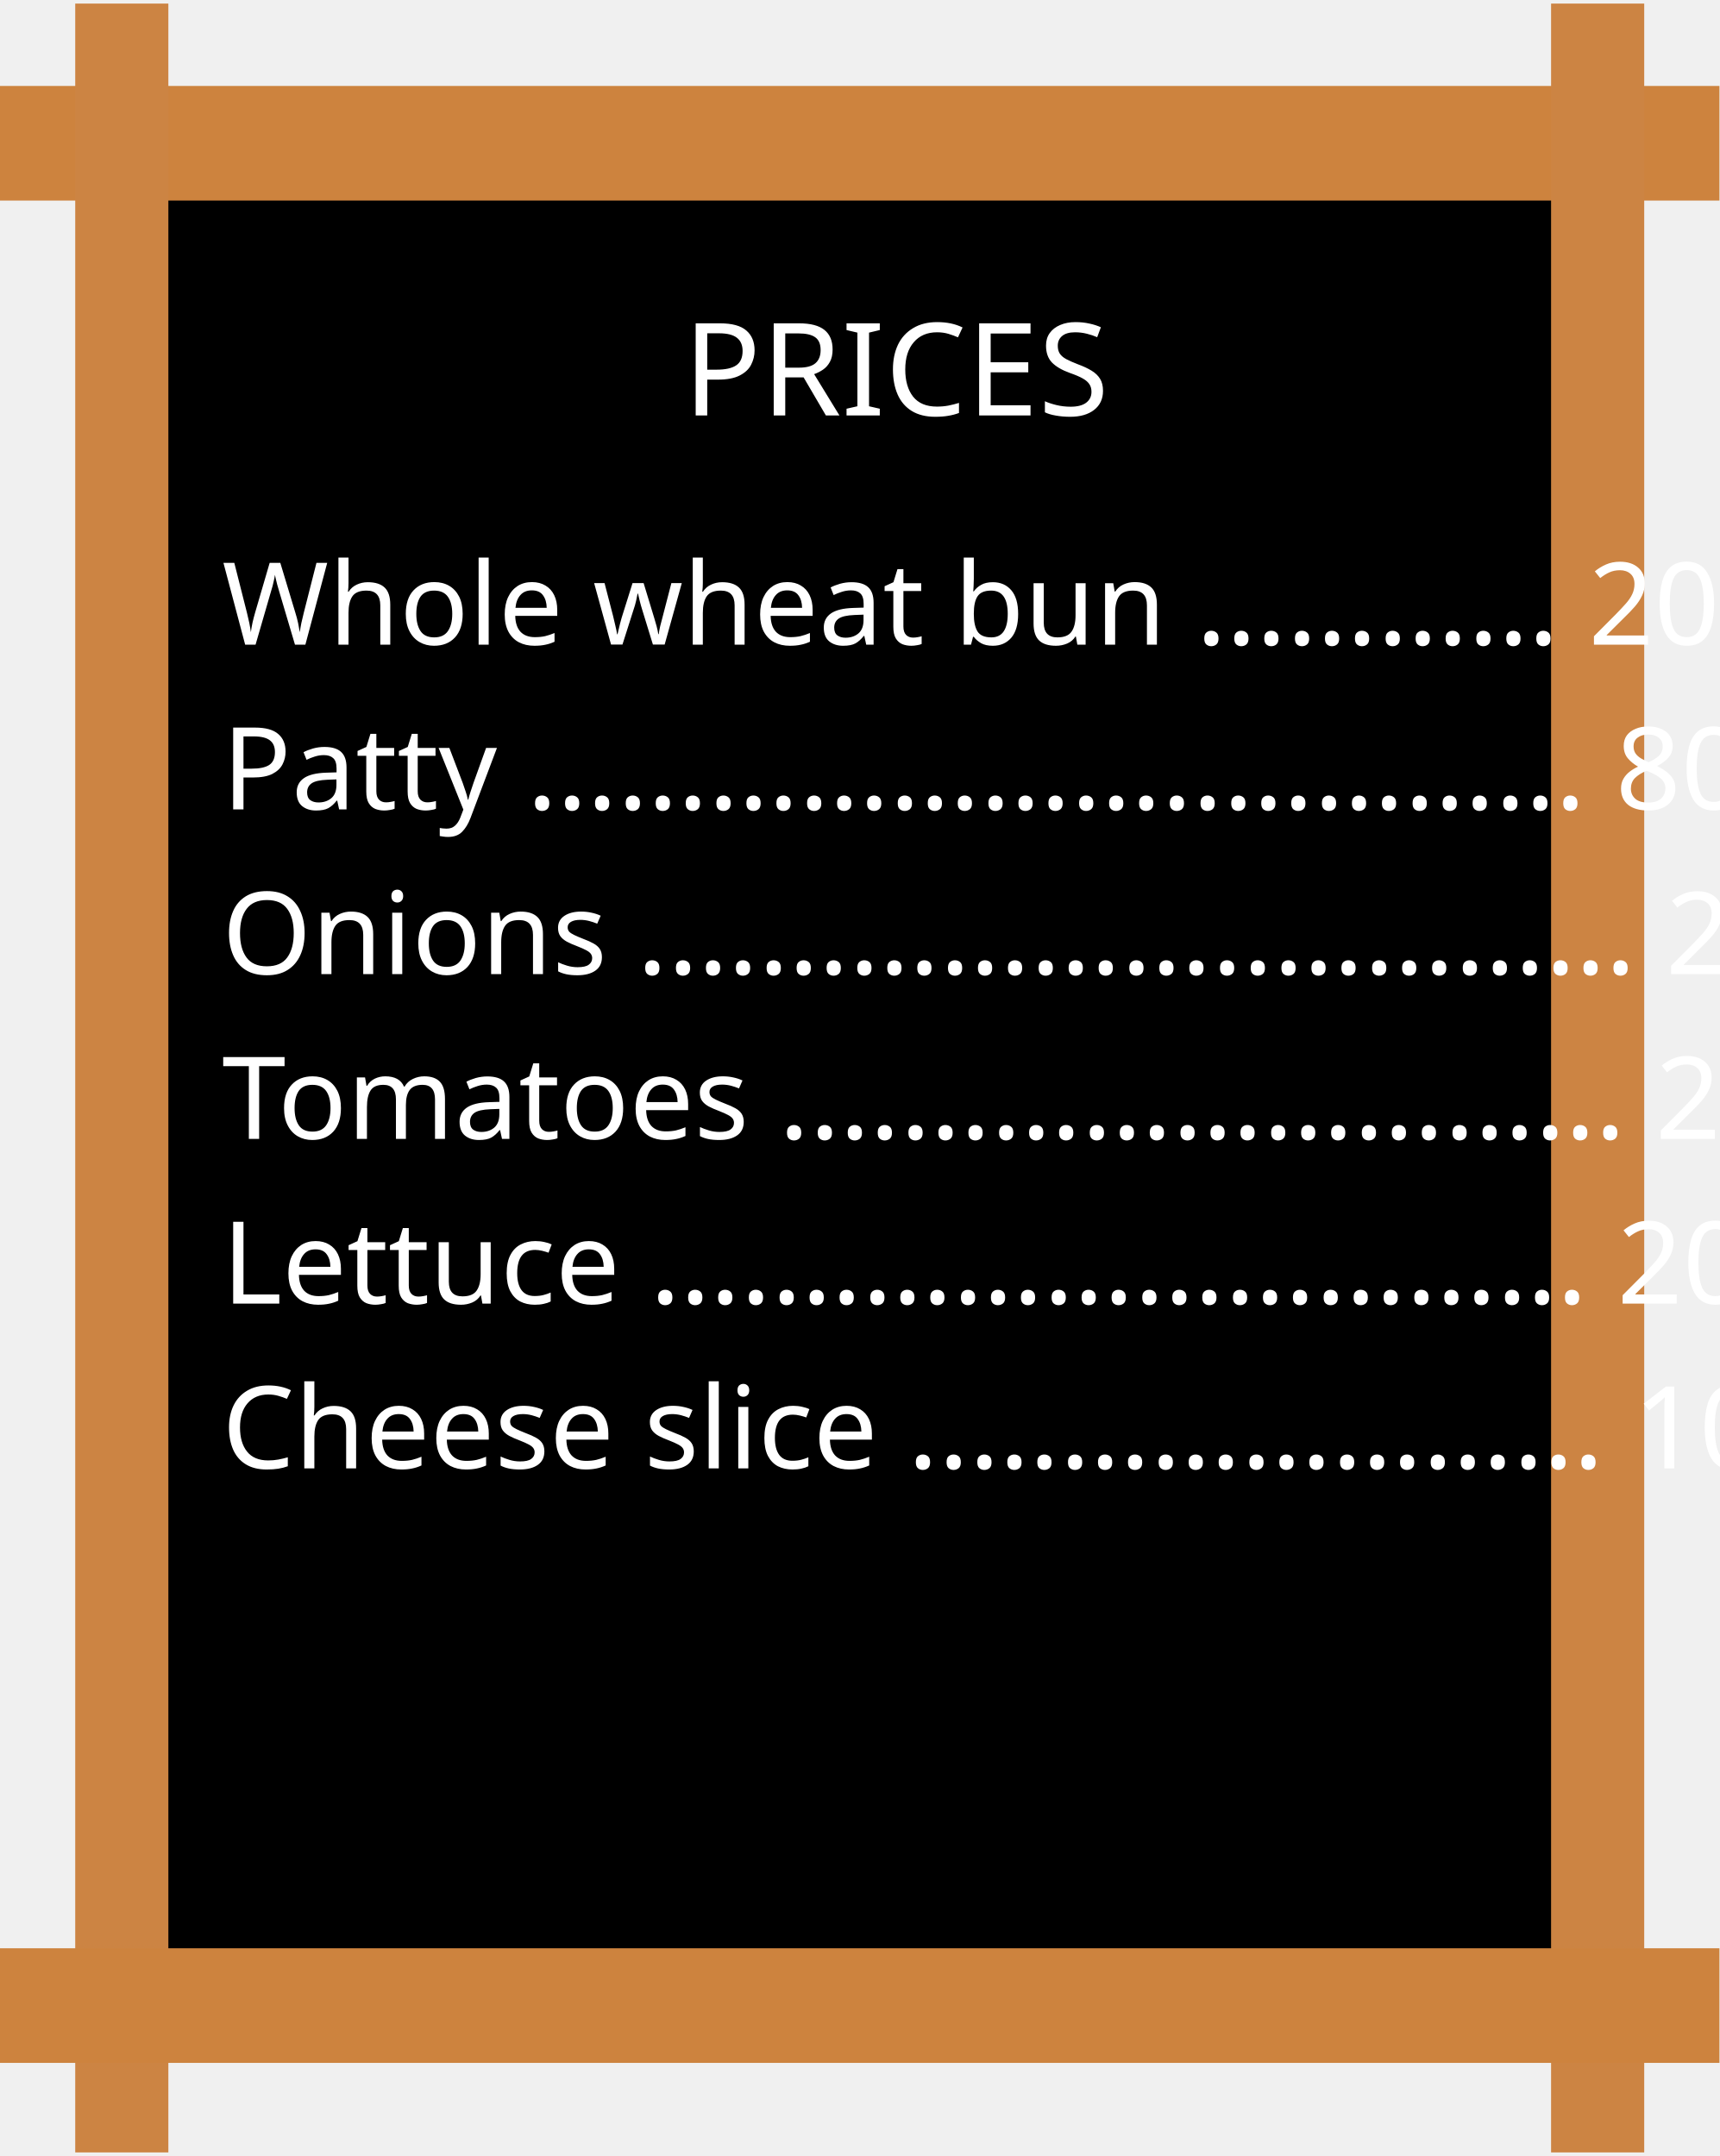
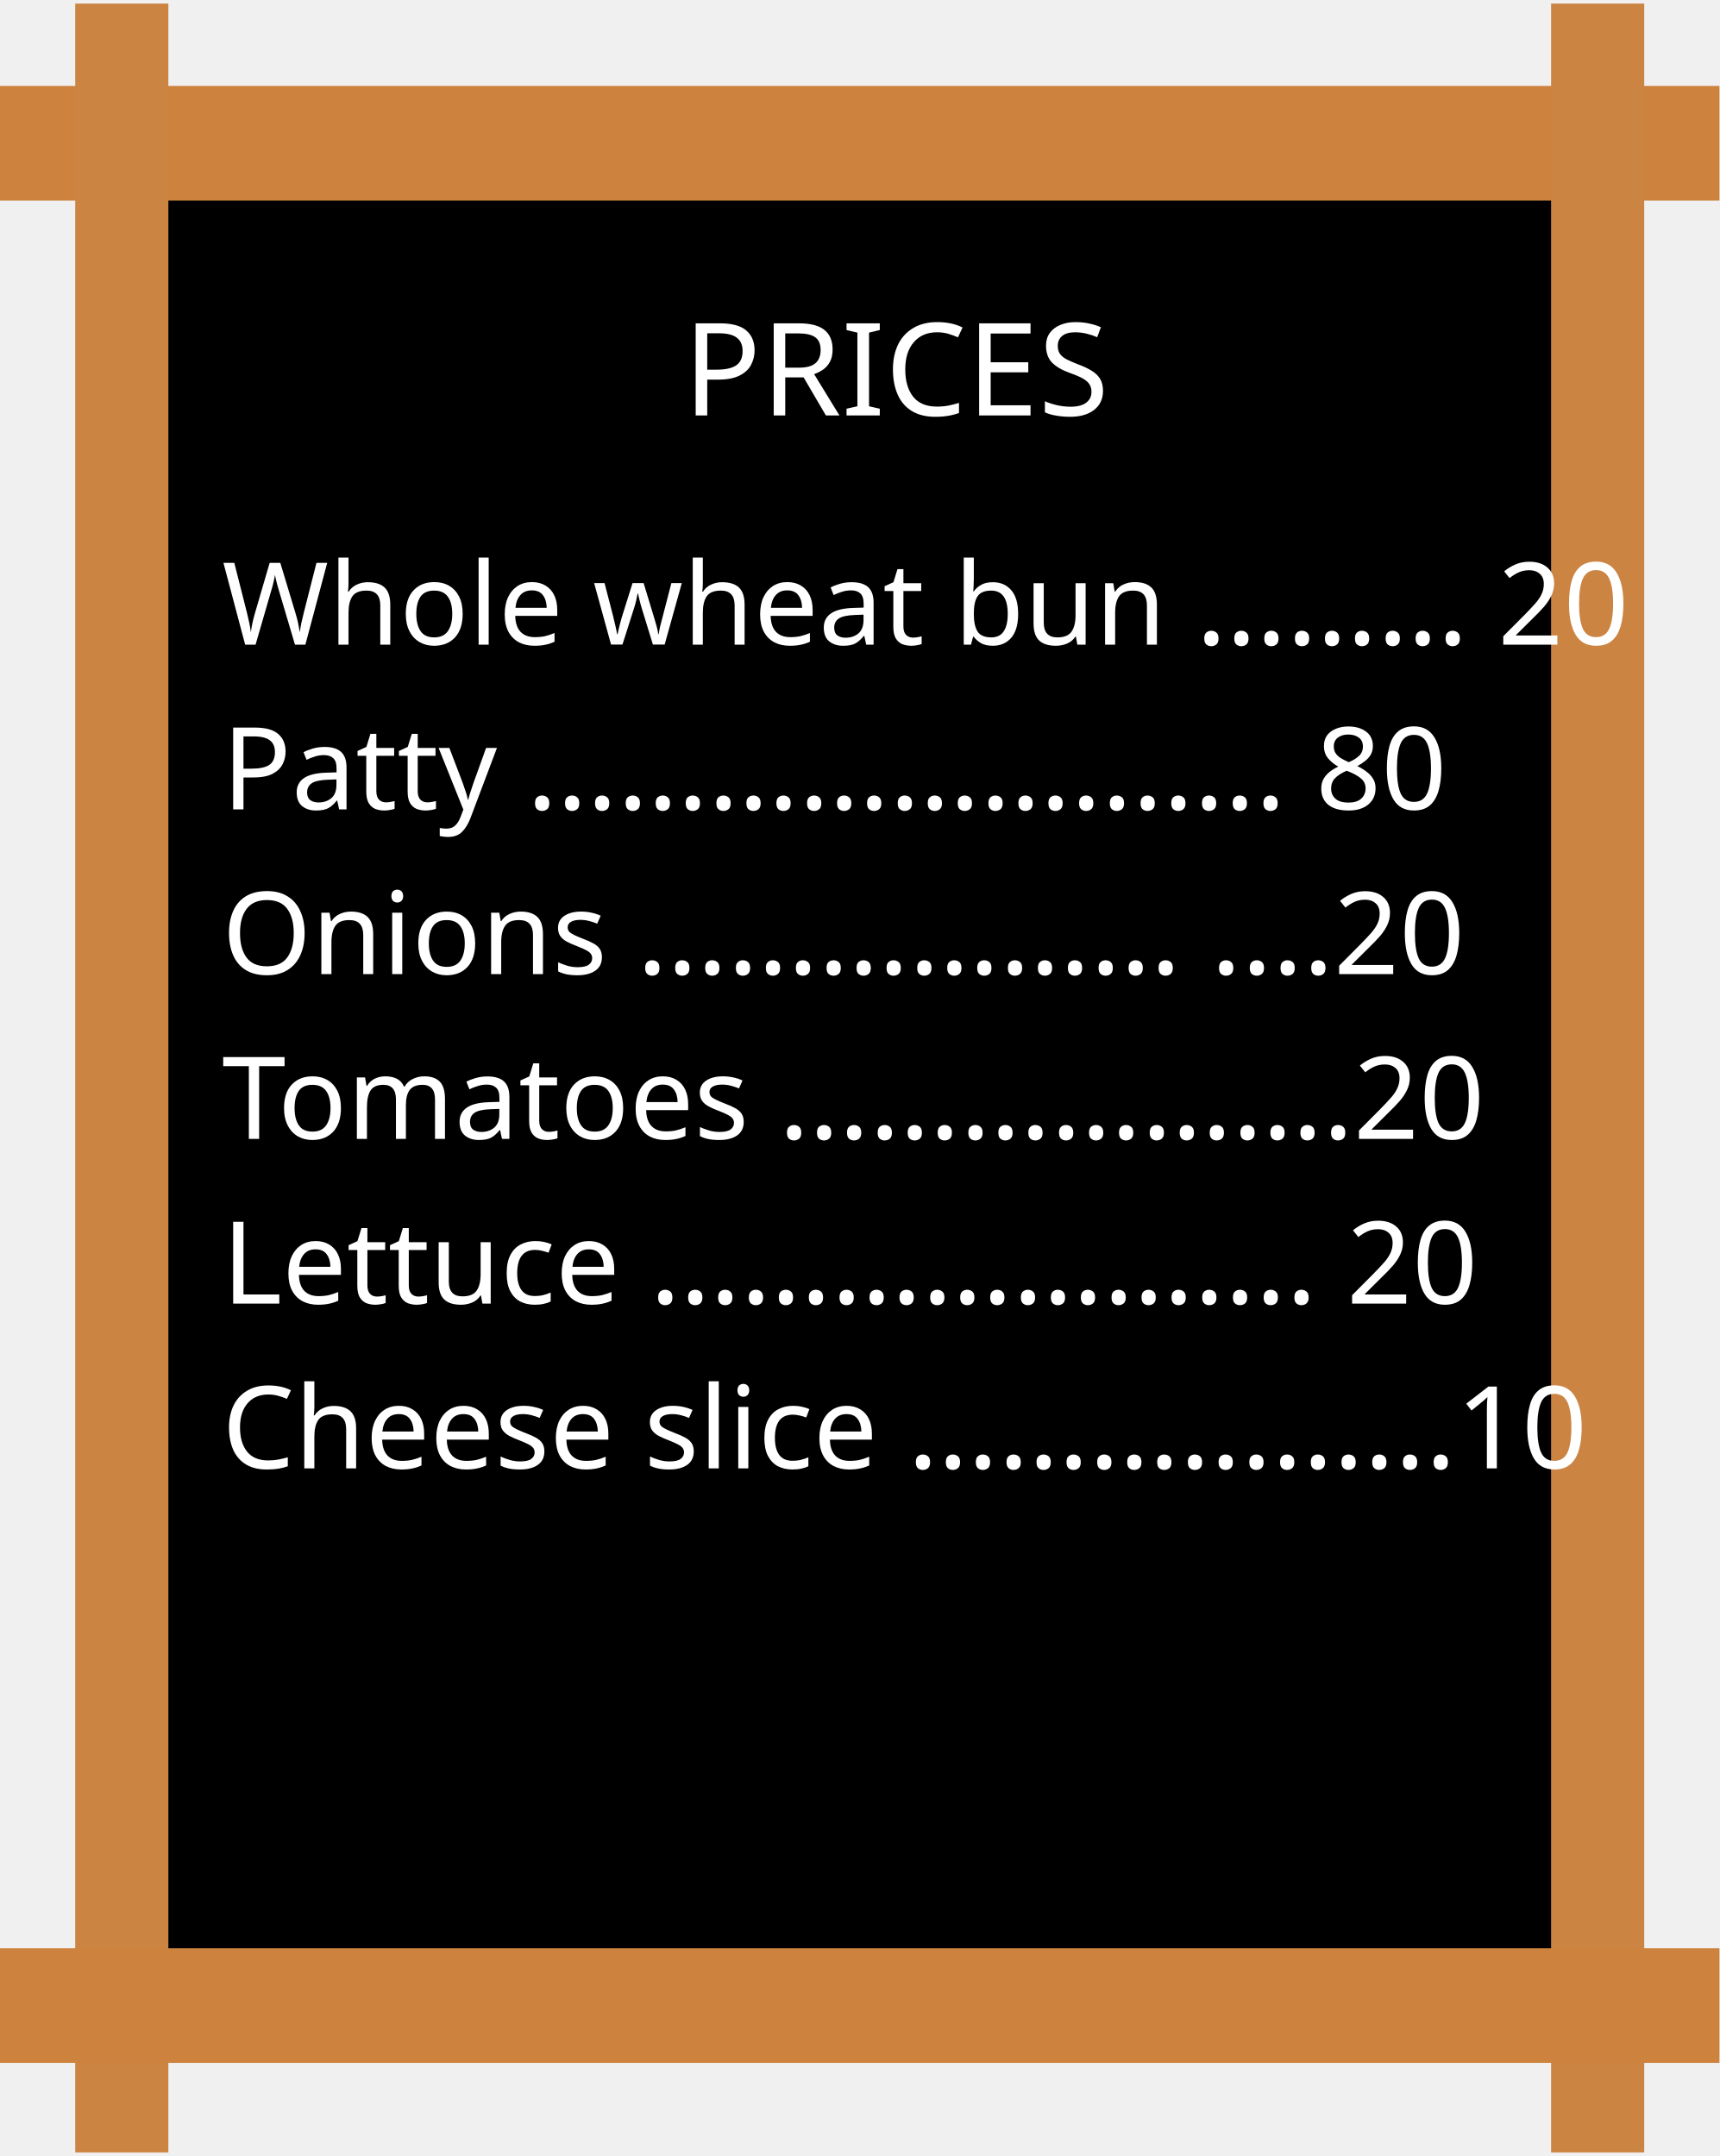
<svg xmlns="http://www.w3.org/2000/svg" width="240" height="301" viewBox="0 0 240 301">
  <g fill="none" fill-rule="evenodd">
    <path fill="#000" d="M18 21h205v260H18z" />
    <path fill="#CD833E" d="M0 12h240v16H0z" />
    <path fill="#CC8443" d="M23.5.5v300h-13V.5zM229.5.5v300h-13V.5z" />
    <path fill="#CD833E" d="M0 272h240v16H0z" />
    <text fill="#FFF" font-family="MarkerFelt-Thin, Marker Felt" font-size="18" font-weight="300">
      <tspan x="95.354" y="58">PRICES</tspan>
    </text>
    <text fill="#FFF" font-family="MarkerFelt-Thin, Marker Felt" font-size="16" font-weight="300">
-       <tspan x="31" y="90">Whole wheat bun ………… 20</tspan>
+       <tspan x="31" y="90">Whole wheat bun ……… 20</tspan>
    </text>
    <text fill="#FFF" font-family="MarkerFelt-Thin, Marker Felt" font-size="16" font-weight="300">
-       <tspan x="31" y="113">Patty …………………..………… 80</tspan>
+       <tspan x="31" y="113">Patty ………………....... 80</tspan>
    </text>
    <text fill="#FFF" font-family="MarkerFelt-Thin, Marker Felt" font-size="16" font-weight="300">
-       <tspan x="31" y="136">Onions .………………..………… 20</tspan>
+       <tspan x="31" y="136">Onions ……………… ....20</tspan>
    </text>
    <text fill="#FFF" font-family="MarkerFelt-Thin, Marker Felt" font-size="16" font-weight="300">
-       <tspan x="31" y="159">Tomatoes .……………………… 20</tspan>
+       <tspan x="31" y="159">Tomatoes ……………….20</tspan>
    </text>
    <text fill="#FFF" font-family="MarkerFelt-Thin, Marker Felt" font-size="16" font-weight="300">
-       <tspan x="31" y="182">Lettuce ….……………………… 20</tspan>
+       <tspan x="31" y="182">Lettuce ……………….... 20</tspan>
    </text>
    <text fill="#FFF" font-family="MarkerFelt-Thin, Marker Felt" font-size="16" font-weight="300">
-       <tspan x="31" y="205">Cheese slice ..………………… 10</tspan>
+       <tspan x="31" y="205">Cheese slice ……….........10</tspan>
    </text>
  </g>
</svg>
